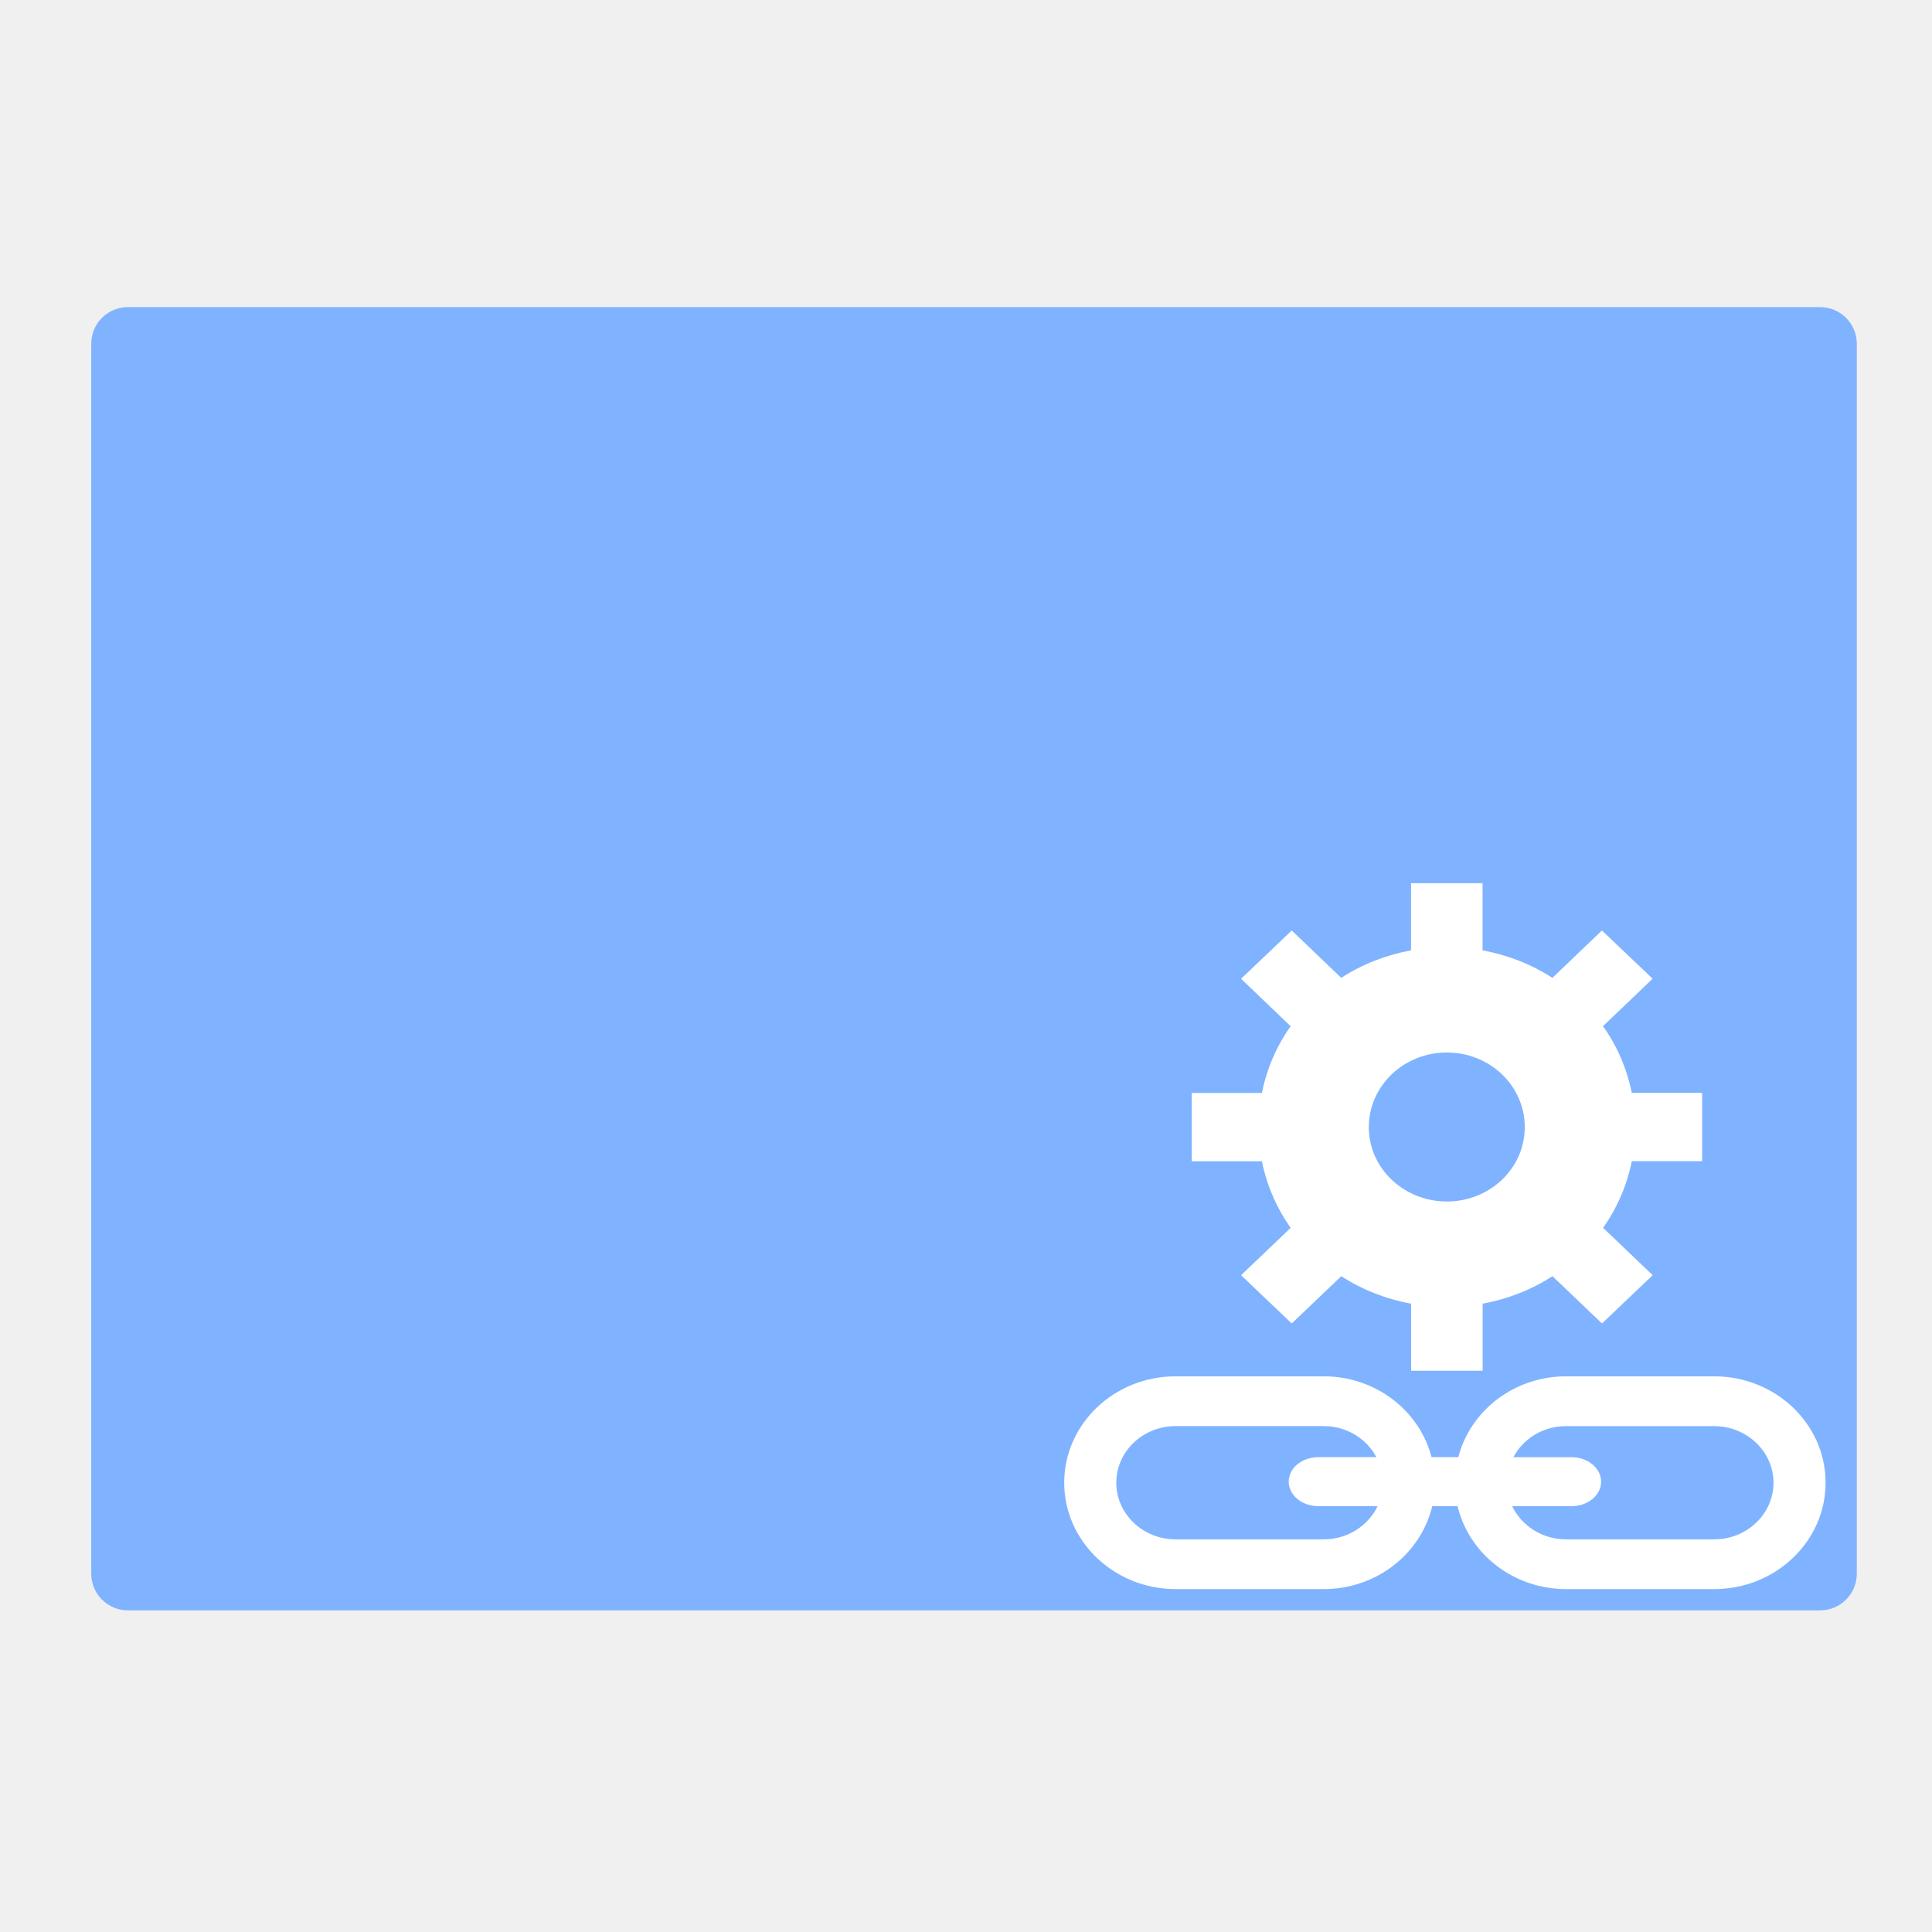
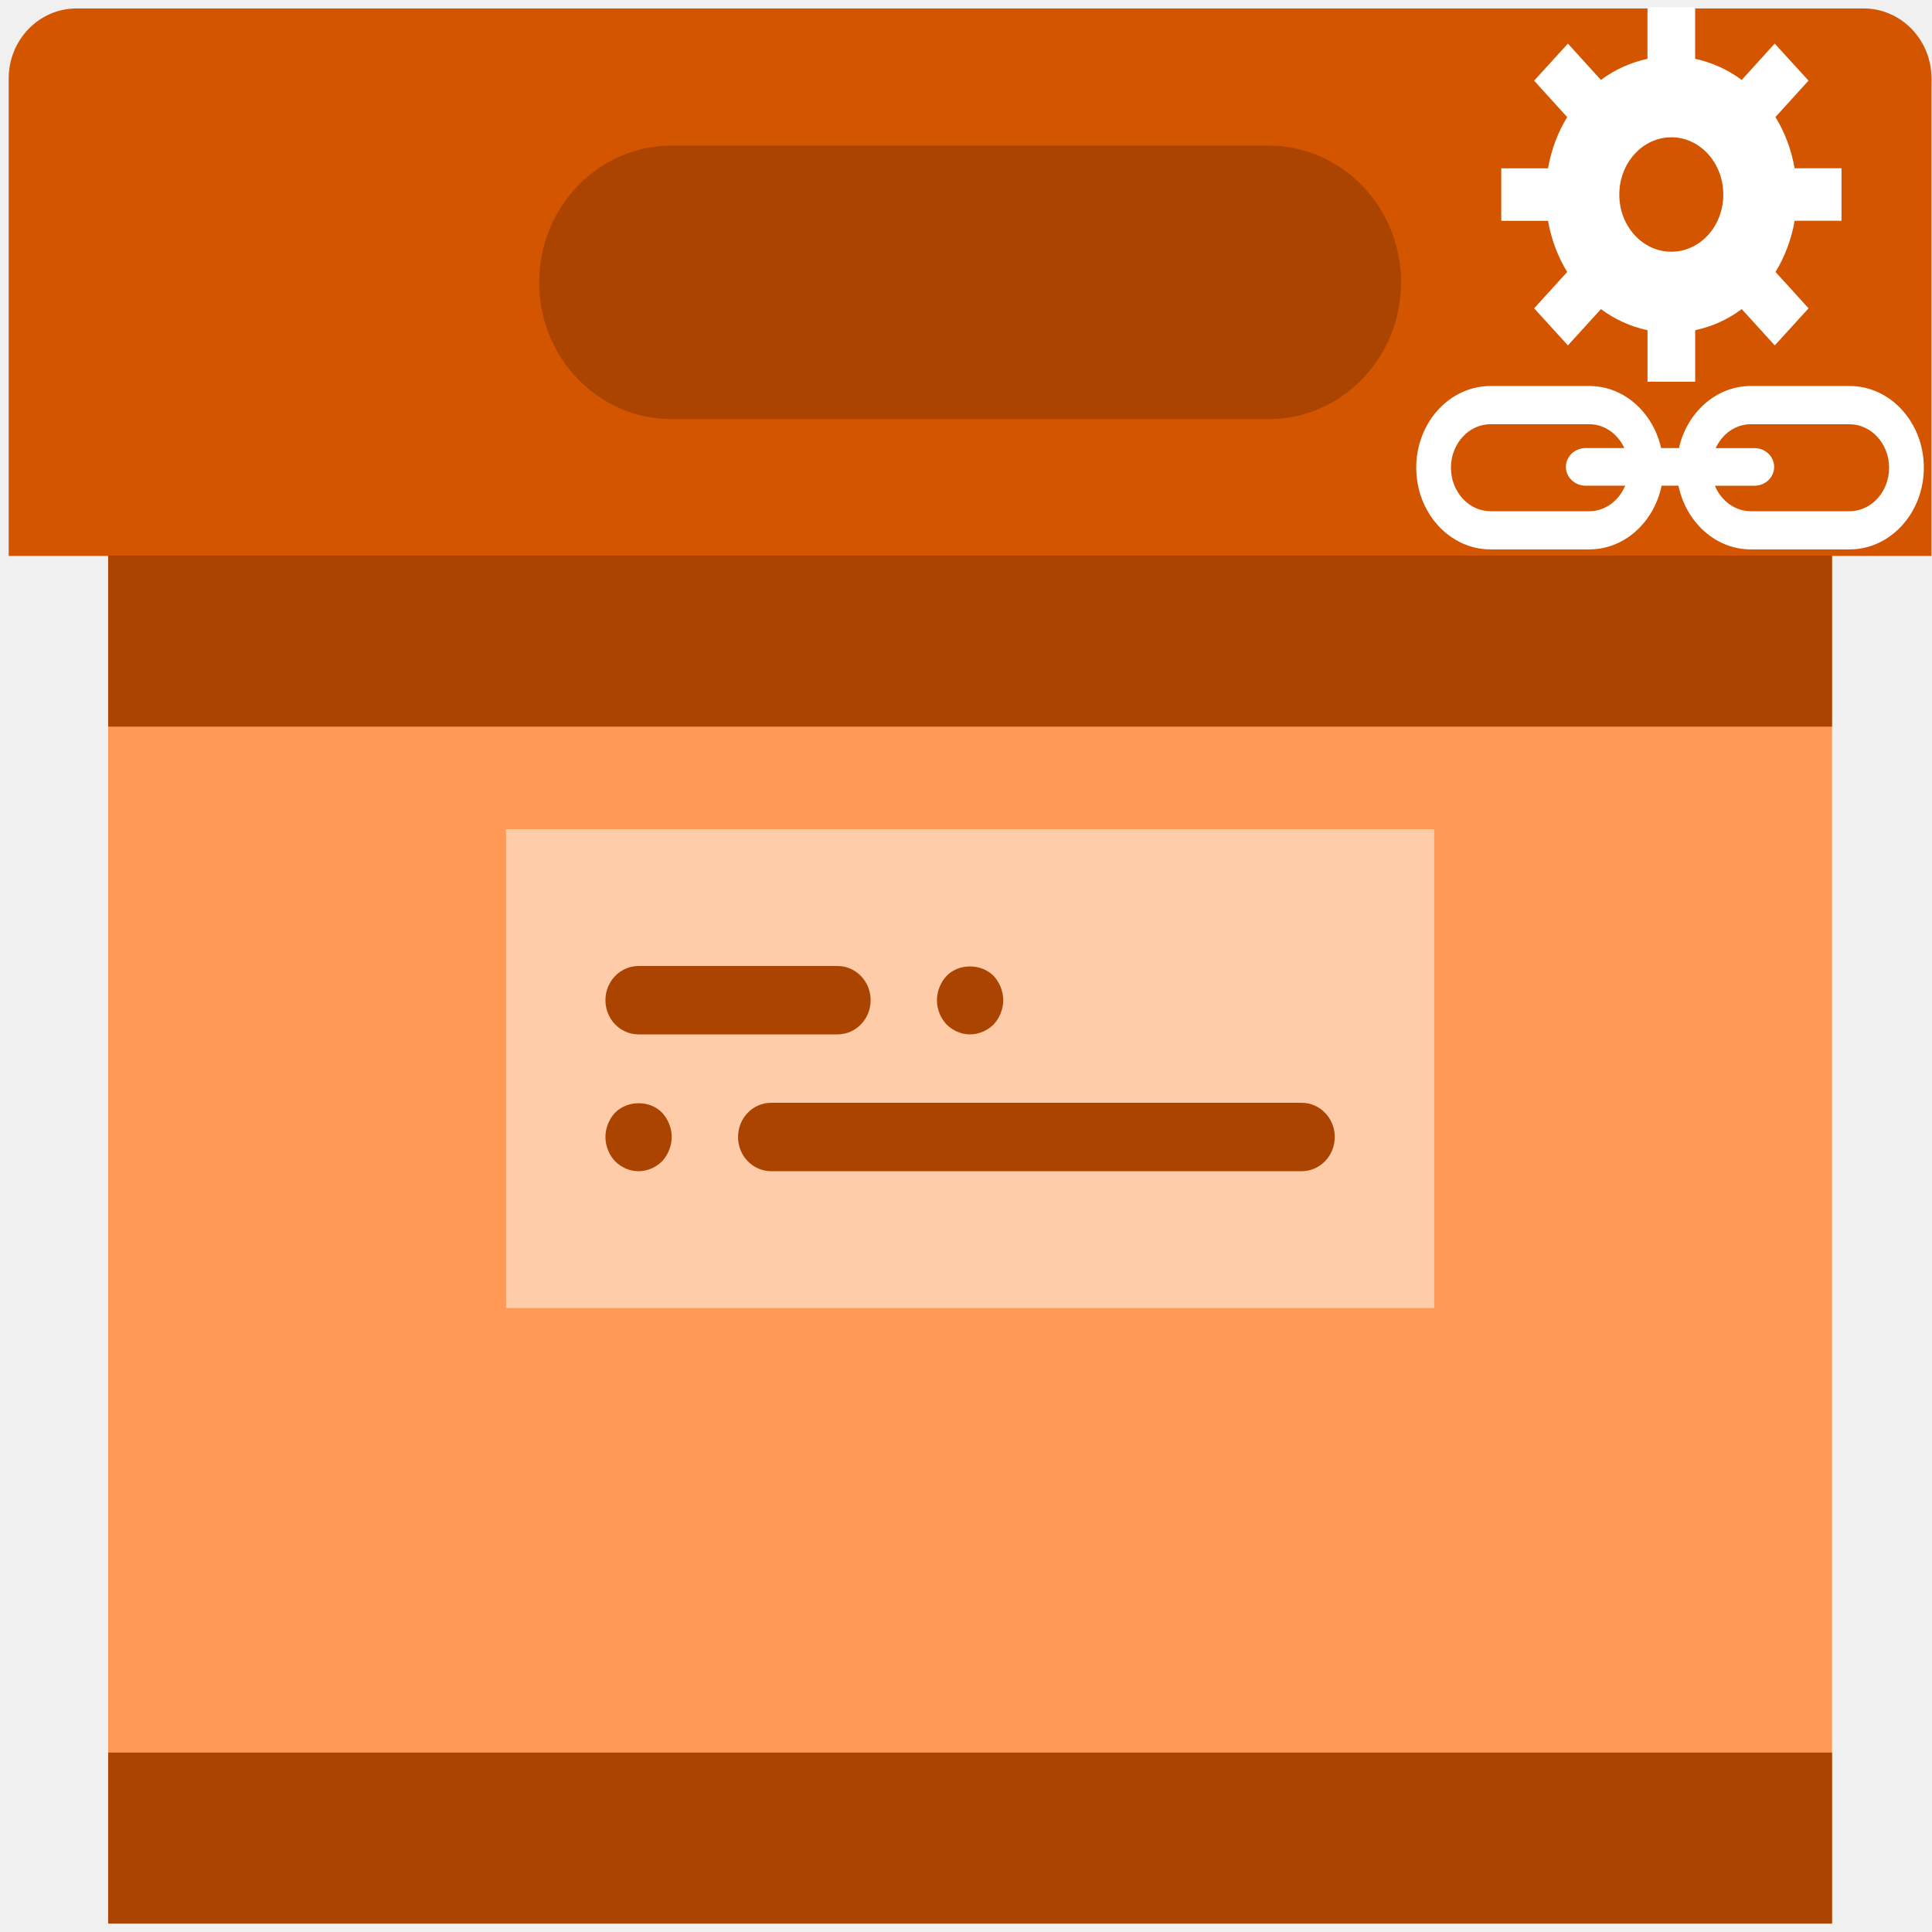
<svg xmlns="http://www.w3.org/2000/svg" xmlns:xlink="http://www.w3.org/1999/xlink" viewBox="0 0 64 64" id="svg13202" version="1.1">
  <defs id="defs13204">
    <linearGradient xlink:href="#1" id="3" x1="-19.915" y1="1048.7" x2="-19.996" y2="1025.51" gradientUnits="userSpaceOnUse" gradientTransform="translate(51.949,-1001.46)" />
    <linearGradient gradientUnits="userSpaceOnUse" y2="354.29" x2="-704.05" y1="647.77" x1="-701.19" id="2" gradientTransform="matrix(0.01590505,0,0,0.01845141,129.5117,-45.00709)">
      <stop stop-color="#93cfff" id="stop13208" />
      <stop offset="1" stop-color="#cde8fe" id="stop13210" />
    </linearGradient>
    <linearGradient xlink:href="#1" id="0" x1="59.12" y1="-13.295" x2="59.15" y2="-37.783" gradientUnits="userSpaceOnUse" gradientTransform="matrix(0.5266068,0,0,0.5257074,-19.44138,28.67666)" />
    <linearGradient id="1">
      <stop stop-color="#289bf7" id="stop13214" />
      <stop offset="1" stop-color="#71b9f1" id="stop13216" />
    </linearGradient>
  </defs>
-   <rect style="fill:#80b3ff;stroke:none;stroke-width:0.323" id="rect13222" rx="1.214" width="58.487" height="43.171" x="3.022" y="10.174" />
-   <g id="g3" transform="matrix(0.05314715,0,0,0.05077175,35.2537,28.90211)" style="fill:#ffffff">
+   <g transform="matrix(1.098188,0,0,1.103804,0.2881358,-0.01032489)" id="g4158">
+     <path id="path3" d="m 58,16.694 -58,0 L 0,2.363 C 0,1.203 0.916,0.263 2.046,0.263 l 53.908,0 c 1.13,0 2.046,0.94 2.046,2.1 l 0,14.332 z" style="fill:#d45500" />
+     <rect id="rect5" height="41.043" width="52" style="fill:#ff9955" y="16.694" x="3" />
+     <path id="path7" d="m 38,12.589 -18,0 c -2.209,0 -4,-1.838 -4,-4.105 l 0,0 c 0,-2.267 1.791,-4.105 4,-4.105 l 18,0 c 2.209,0 4,1.838 4,4.105 l 0,0 c 0,2.267 -1.791,4.105 -4,4.105 z" style="fill:#aa4400" />
+     <rect id="rect9" height="5.132" width="52" style="fill:#aa4400" y="52.606" x="3" />
+     <rect id="rect11" height="14.369" width="28" style="fill:#ffccaa" y="24.895" x="15" />
+     <g style="fill:#aa4400" transform="matrix(1,0,0,1.026332,0,-0.7636198)" id="g13-9">
+       <path id="path15" d="m 19,31 6,0 c 0.553,0 1,-0.447 1,-1 0,-0.553 -0.447,-1 -1,-1 l -6,0 c -0.553,0 -1,0.447 -1,1 0,0.553 0.447,1 1,1 z" style="fill:#aa4400" />
+       <path id="path17" d="m 29,31 c 0.26,0 0.52,-0.11 0.71,-0.29 C 29.89,30.52 30,30.26 30,30 c 0,-0.261 -0.11,-0.521 -0.29,-0.71 -0.38,-0.37 -1.05,-0.37 -1.42,0 C 28.109,29.479 28,29.739 28,30 c 0,0.27 0.109,0.52 0.29,0.71 C 28.479,30.89 28.729,31 29,31 Z" style="fill:#aa4400" />
+       <path id="path19" d="m 39,33 -16,0 c -0.553,0 -1,0.447 -1,1 0,0.553 0.447,1 1,1 l 16,0 c 0.553,0 1,-0.447 1,-1 0,-0.553 -0.447,-1 -1,-1 z" style="fill:#aa4400" />
+       <path id="path21" d="M 18.29,33.29 C 18.109,33.479 18,33.739 18,34 c 0,0.26 0.109,0.52 0.29,0.71 0.189,0.18 0.439,0.29 0.71,0.29 0.27,0 0.52,-0.11 0.71,-0.29 C 19.89,34.52 20,34.26 20,34 c 0,-0.261 -0.11,-0.521 -0.29,-0.71 -0.37,-0.37 -1.04,-0.37 -1.42,0 z" style="fill:#aa4400" />
+     </g>
+     <rect id="rect23" height="5.132" width="52" style="fill:#aa4400" y="16.684" x="3" />
+   </g>
+   <g id="g3" transform="matrix(0.03543218,0,0,0.03899478,46.91472,-0.03228566)" style="fill:#ffffff">
    <g id="g5" style="fill:#ffffff">
      <g id="g7" style="fill:#ffffff">
        <path d="m 141.116,231.886 -30.889,30.868 31.58,31.493 30.889,-30.846 c 12.899,8.758 27.654,14.884 43.53,17.925 l 0,43.767 44.565,0 0,-43.767 c 15.855,-3.041 30.609,-9.168 43.53,-17.925 l 30.868,30.846 31.601,-31.493 -30.911,-30.911 c 8.715,-12.899 14.841,-27.632 17.904,-43.487 l 43.81,0 0,-44.565 -43.832,0 c -3.085,-15.898 -9.189,-30.652 -17.947,-43.53 L 366.746,69.307 335.145,37.857 304.299,68.746 C 291.357,60.01 276.645,53.905 260.748,50.799 l 0,-43.789 -44.565,0 0,43.789 c -15.855,3.106 -30.631,9.189 -43.53,17.947 l -30.846,-30.889 -31.58,31.493 30.889,30.954 c -8.693,12.878 -14.841,27.589 -17.904,43.53 l -43.724,0 0,44.587 43.724,0 c 3.063,15.811 9.211,30.544 17.904,43.465 z m 97.392,-114.433 c 26.877,0 48.556,21.786 48.556,48.664 0,26.878 -21.7,48.556 -48.556,48.556 -26.856,0 -48.664,-21.679 -48.664,-48.556 0,-26.877 21.809,-48.664 48.664,-48.664 z" id="path9" style="fill:#ffffff" />
        <path d="m 405.142,328.739 -92.366,0 c -32.507,0 -59.665,22.541 -67.15,52.741 l -16.674,0 c -7.507,-30.199 -34.643,-52.741 -67.15,-52.741 l -92.387,0 C 31.127,328.739 0,359.865 0,398.132 c 0,38.267 31.127,69.415 69.415,69.415 l 92.366,0 c 33.003,0 60.592,-23.21 67.603,-54.121 l 15.79,0 c 7.01,30.911 34.6,54.121 67.603,54.121 l 92.366,0 c 38.267,0 69.415,-31.105 69.415,-69.415 0,-38.31 -31.127,-69.393 -69.416,-69.393 z m -243.361,106.365 -92.366,0 c -20.363,0 -36.972,-16.588 -36.972,-36.951 0,-20.363 16.61,-36.951 36.972,-36.951 l 92.366,0 c 14.366,0 26.683,8.305 32.809,20.277 l -36.239,0 c -10.181,0 -18.421,7.161 -18.421,15.962 0,8.822 8.24,15.984 18.421,15.984 l 36.994,0 c -5.846,12.77 -18.659,21.679 -33.564,21.679 z m 243.361,0 -92.366,0 c -14.905,0 -27.718,-8.909 -33.586,-21.657 l 37.015,0 c 10.203,0 18.421,-7.162 18.421,-15.984 0,-8.822 -8.262,-15.962 -18.421,-15.962 l -36.26,0 c 6.105,-11.993 18.421,-20.277 32.809,-20.277 l 92.366,0 c 20.341,0 36.972,16.588 36.972,36.951 0,20.363 -16.565,36.929 -36.95,36.929 z" id="path11" style="fill:#ffffff" />
      </g>
    </g>
    <g id="g13" style="fill:#ffffff" />
    <g id="g15" style="fill:#ffffff" />
    <g id="g17" style="fill:#ffffff" />
    <g id="g19" style="fill:#ffffff" />
    <g id="g21" style="fill:#ffffff" />
    <g id="g23" style="fill:#ffffff" />
    <g id="g25" style="fill:#ffffff" />
    <g id="g27" style="fill:#ffffff" />
    <g id="g29" style="fill:#ffffff" />
    <g id="g31" style="fill:#ffffff" />
    <g id="g33" style="fill:#ffffff" />
    <g id="g35" style="fill:#ffffff" />
    <g id="g37" style="fill:#ffffff" />
    <g id="g39" style="fill:#ffffff" />
    <g id="g41" style="fill:#ffffff" />
  </g>
</svg>
